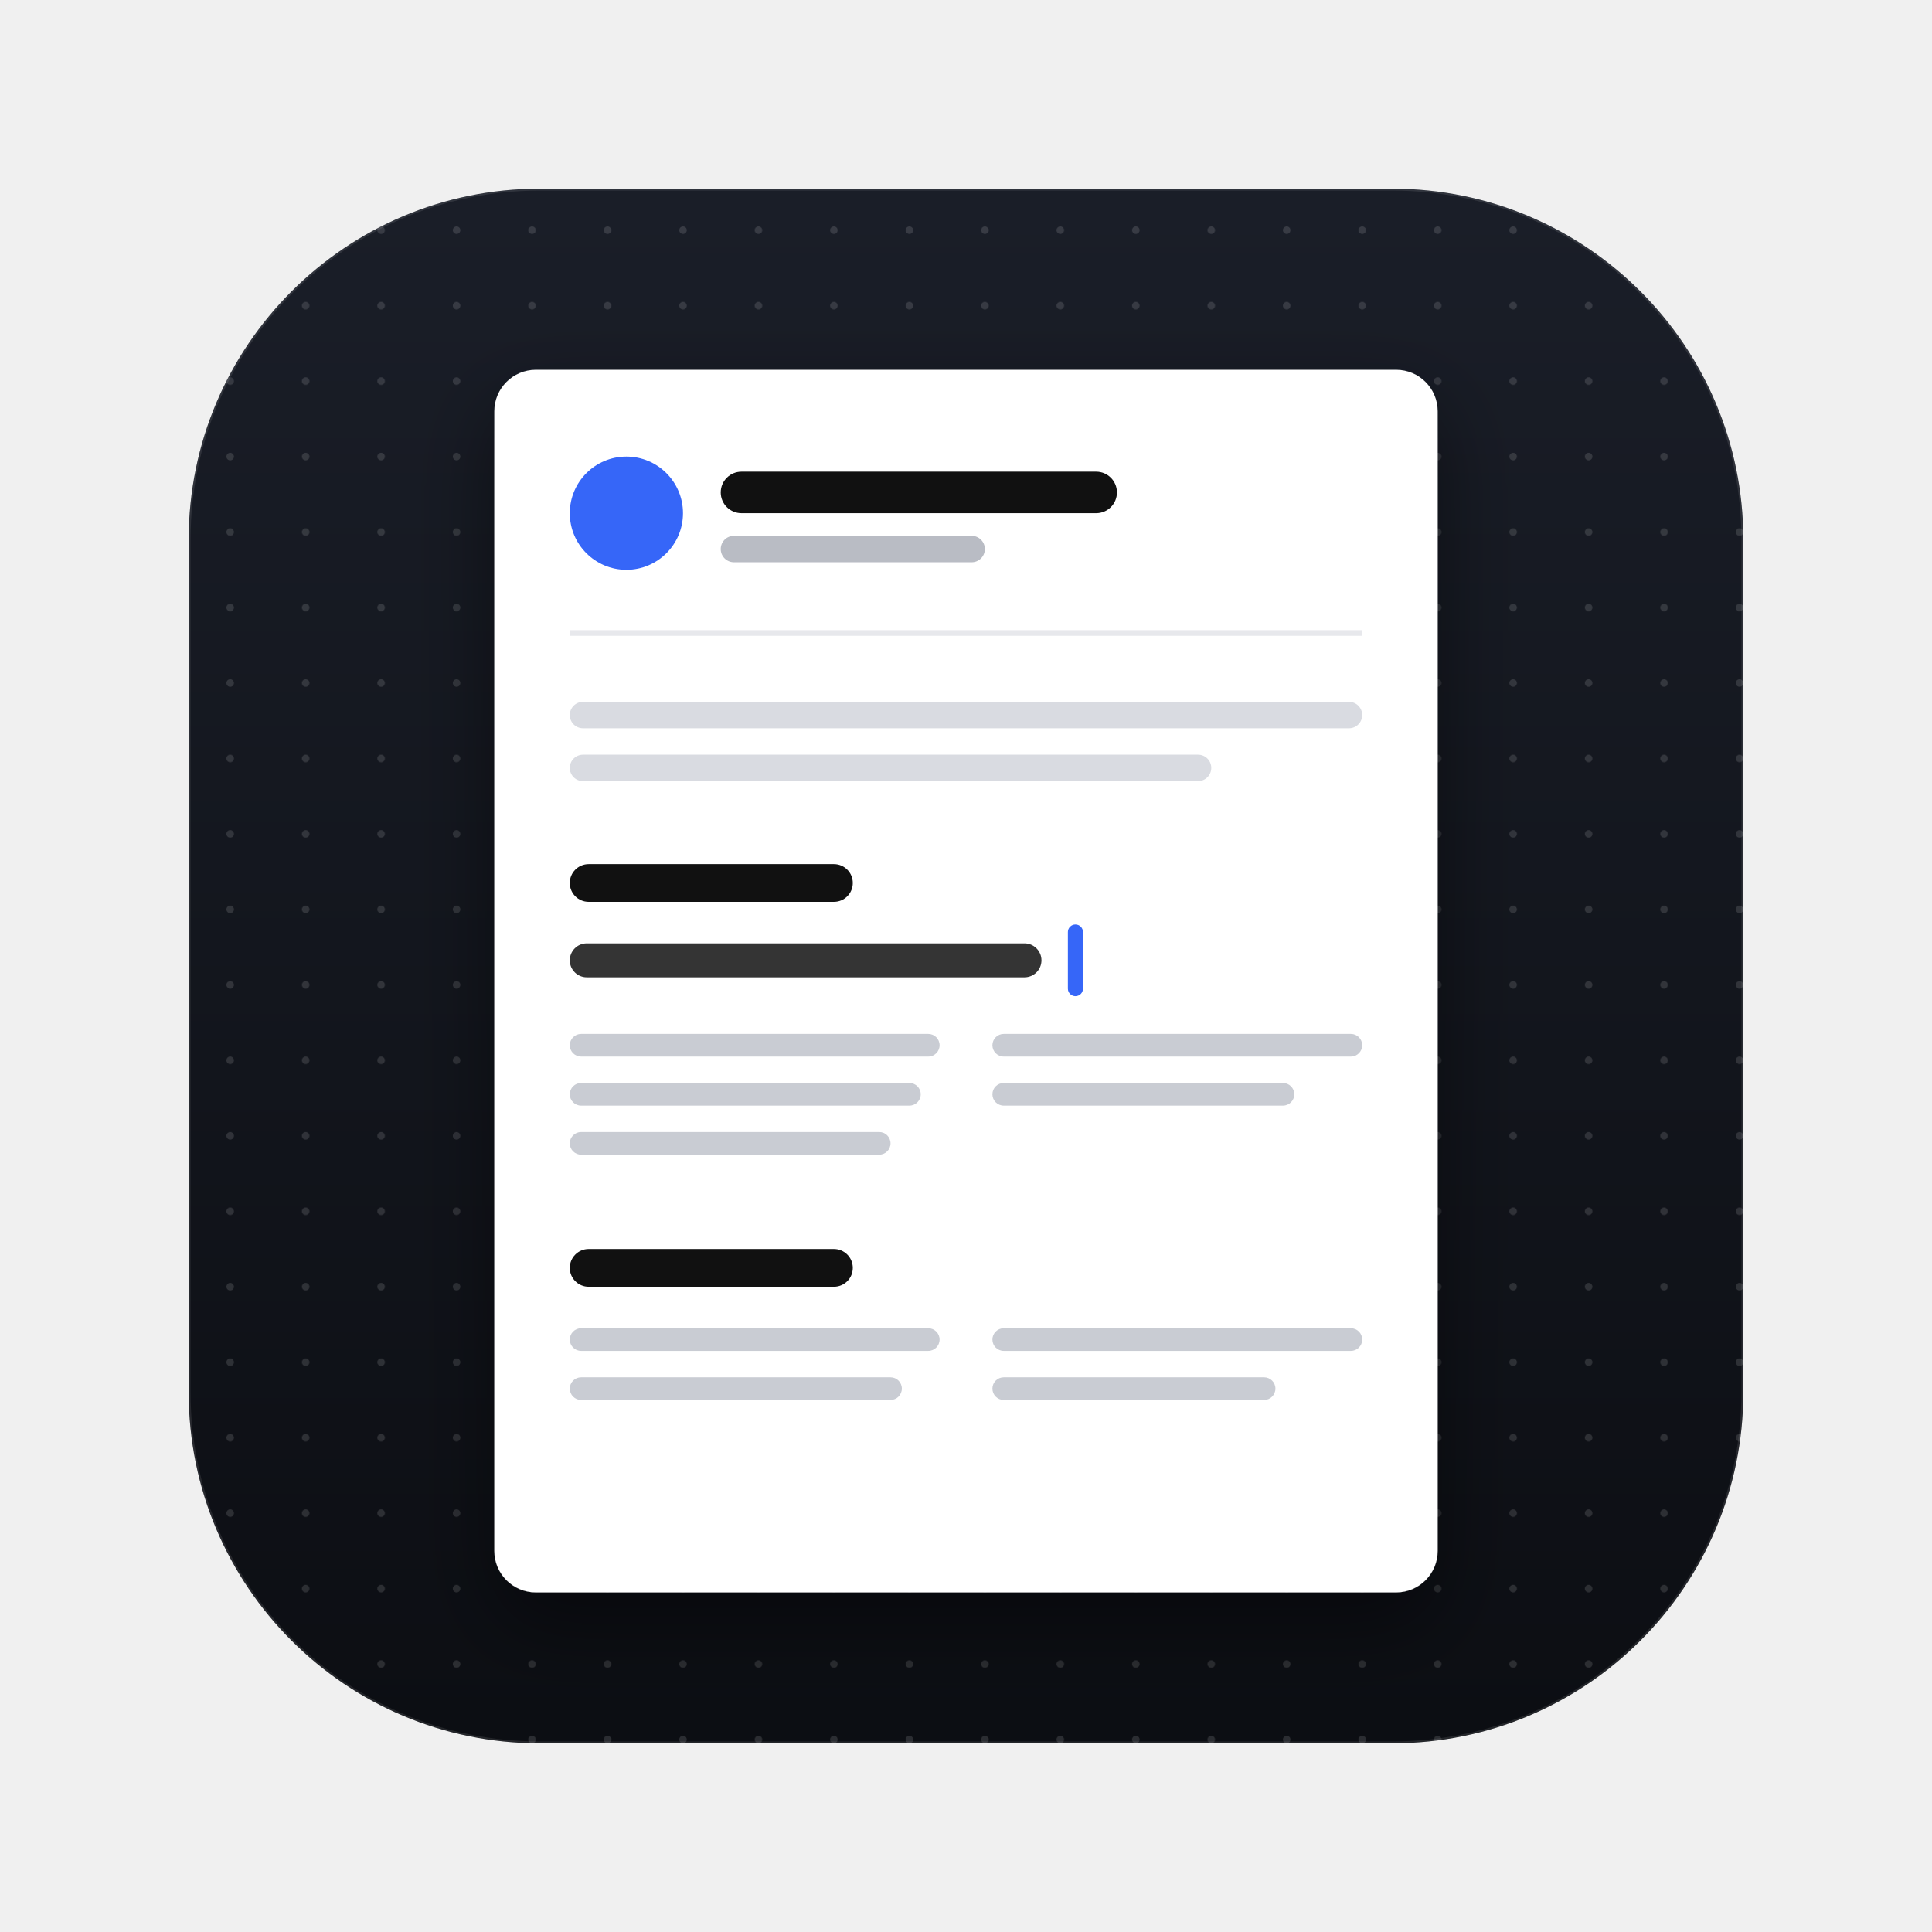
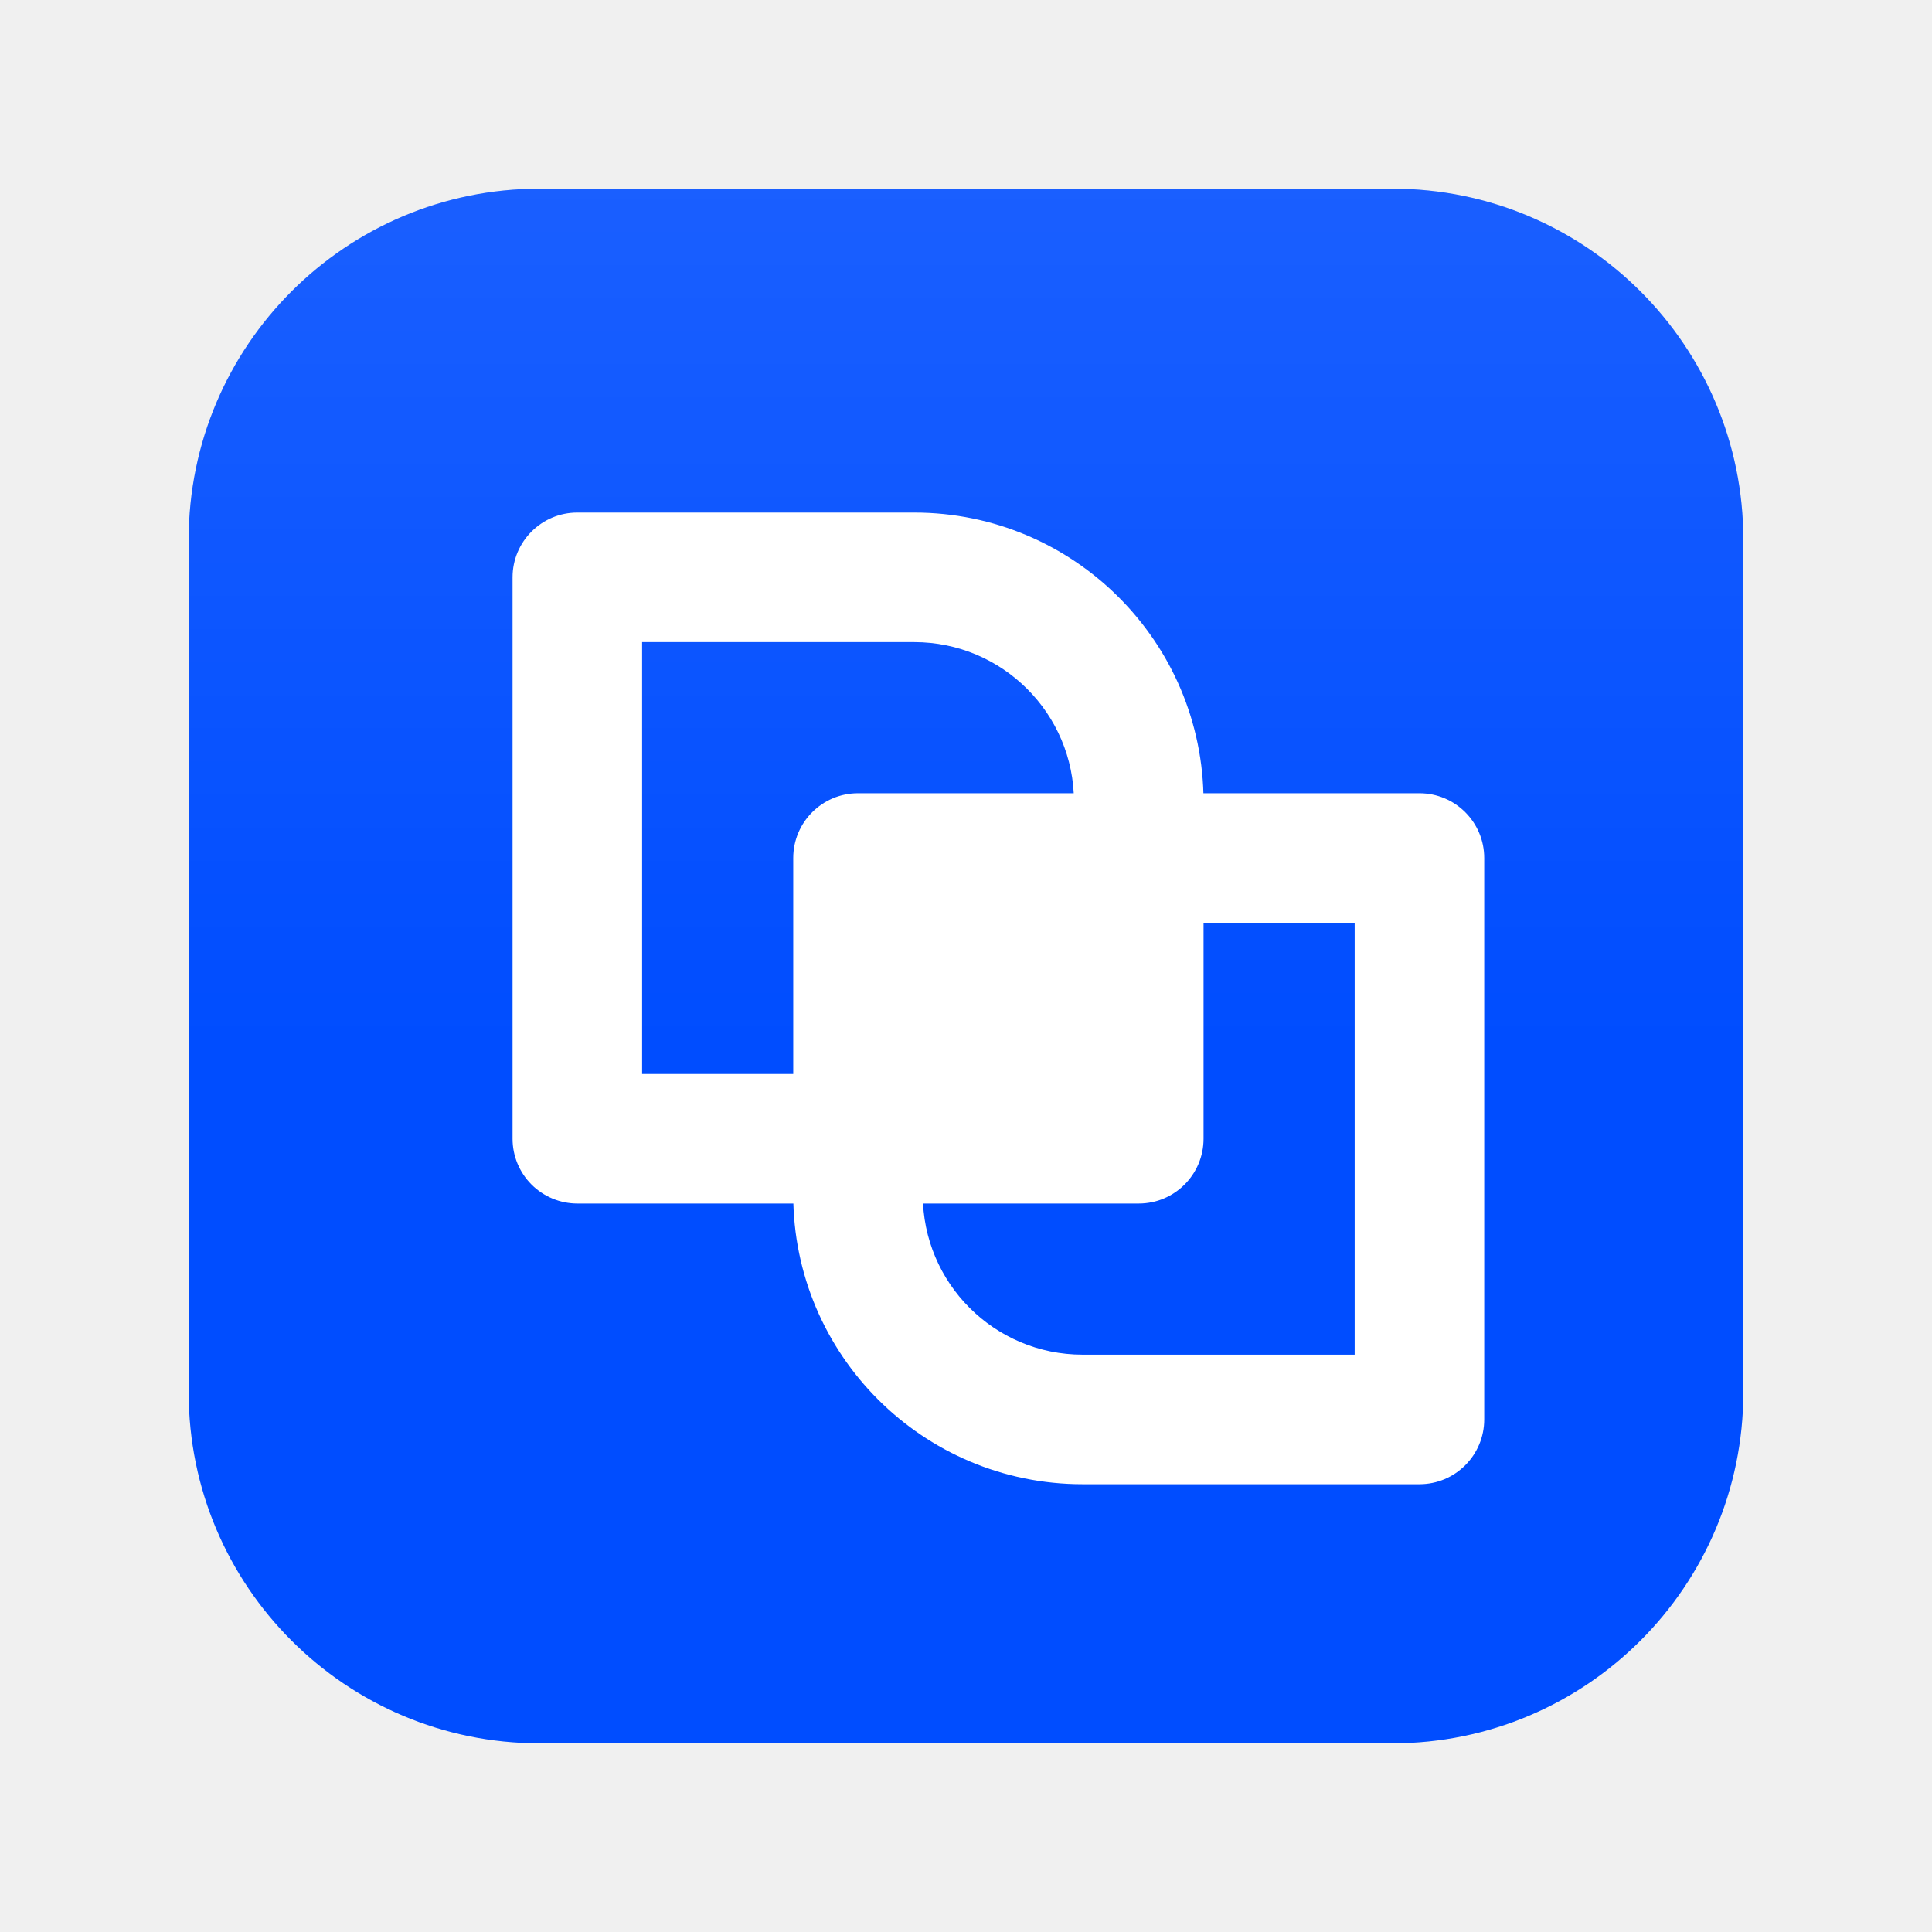
<svg xmlns="http://www.w3.org/2000/svg" width="1024" height="1024" viewBox="0 0 1024 1024">
  <defs>
-     <pattern id="g" width="40" height="40" patternUnits="userSpaceOnUse">
-       <circle cx="2" cy="2" r="2" fill="rgba(255,255,255,.13)" />
-     </pattern>
-     <linearGradient id="bg" x1="0" y1="0" x2="0" y2="1">
-       <stop offset="0" stop-color="#1a1e28" />
-       <stop offset="1" stop-color="#0c0e13" />
-     </linearGradient>
    <clipPath id="body">
      <rect x="100" y="100" width="824" height="824" rx="186" />
    </clipPath>
-     <filter id="sh" x="-20%" y="-20%" width="140%" height="140%">
-       <feDropShadow dx="0" dy="18" stdDeviation="22" flood-color="#000" flood-opacity=".45" />
-     </filter>
+     <linearGradient id="lift" x1="0" y1="0" x2="0" y2="1">
+       <stop offset="0" stop-color="#fff" stop-opacity=".10" />
+       <stop offset=".55" stop-color="#fff" stop-opacity="0" />
+     </linearGradient>
  </defs>
  <g clip-path="url(#body)">
-     <rect x="100" y="100" width="824" height="824" fill="url(#bg)" />
-     <rect x="100" y="100" width="824" height="824" fill="url(#g)" />
-     <g filter="url(#sh)">
-       <rect x="262" y="196" width="500" height="648" rx="22" fill="#fff" />
+     <rect x="100" y="100" width="824" height="824" fill="#004DFF" />
+     <rect x="100" y="100" width="824" height="824" fill="url(#lift)" />
+     <g transform="translate(100 100) scale(34.33333)">
+       <path d="M6 6V5C5.448 5 5 5.448 5 6L6 6ZM14.667 14.667V15.667C15.219 15.667 15.667 15.219 15.667 14.667H14.667ZM6 14.667H5C5 14.932 5.105 15.186 5.293 15.374C5.48 15.561 5.735 15.667 6 15.667V14.667ZM10.333 10.333V9.333C9.781 9.333 9.333 9.781 9.333 10.333H10.333ZM19 19V20C19.552 20 20 19.552 20 19H19ZM19 10.333H20C20 9.781 19.552 9.333 19 9.333V10.333ZM10.333 15.533H9.333V15.533H10.333ZM13.8 19V20V20V19ZM11.2 12.067V11.067H10.2V12.067H11.2ZM12.933 12.067H13.933V11.067H12.933V12.067ZM12.933 13.8V14.8H13.933V13.8H12.933ZM11.2 13.8H10.2V14.8H11.2V13.8ZM12.067 11.2V10.2H11.067V11.2H12.067ZM13.8 11.2H14.8V10.2H13.8V11.2ZM13.8 12.933V13.933H14.8V12.933H13.8ZM12.067 12.933H11.067V13.933H12.067V12.933ZM11.2 11.2V10.2H10.2V11.2H11.2ZM12.933 11.2H13.933V10.2H12.933V11.2ZM12.933 12.933V13.933H13.933V12.933H12.933ZM11.2 12.933H10.2V13.933H11.2V12.933ZM12.067 12.067V11.067H11.067V12.067H12.067ZM13.8 12.067H14.8V11.067H13.8V12.067ZM13.8 13.8V14.8H14.8V13.8H13.8ZM12.067 13.8H11.067V14.8H12.067V13.8ZM6 6V7H11.2V6V5H6V6ZM14.667 9.467H13.667V14.667H14.667H15.667V9.467H14.667ZM14.667 14.667V13.667H6V14.667V15.667H14.667V14.667ZM6 14.667H7V6L6 6L5 6V14.667H6ZM11.2 6V7C12.562 7 13.667 8.104 13.667 9.467H14.667H15.667C15.667 7 13.667 5 11.2 5V6ZM10.333 10.333H9.333L9.333 15.533H10.333H11.333L11.333 10.333H10.333ZM13.8 19V20H19V19V18H13.8V19ZM19 19H20V10.333H19H18V19H19ZM19 10.333V9.333L10.333 9.333V10.333V11.333L19 11.333V10.333ZM10.333 15.533H9.333C9.333 18 11.333 20 13.8 20V19V18C12.438 18 11.333 16.896 11.333 15.533H10.333ZM11.2 12.067V13.067H12.933V12.067V11.067H11.2V12.067ZM12.933 12.067H11.933V13.8H12.933H13.933V12.067H12.933ZM12.933 13.8V12.8H11.2V13.8V14.8H12.933V13.8ZM11.2 13.8H12.2V12.067H11.2H10.2V13.8H11.2ZM12.067 11.2V12.2H13.8V11.2V10.2H12.067V11.2ZM13.8 11.2H12.8V12.933H13.8H14.8V11.2H13.8ZM13.8 12.933V11.933H12.067V12.933V13.933H13.8V12.933ZM12.067 12.933H13.067V11.2H12.067H11.067V12.933H12.067ZM11.2 11.2V12.2H12.933V11.2V10.2H11.2V11.2ZM12.933 11.2H11.933V12.933H12.933H13.933V11.2H12.933ZM12.933 12.933V11.933H11.2V12.933V13.933H12.933V12.933ZM11.2 12.933H12.2V11.2H11.2H10.2V12.933H11.2ZM12.067 12.067V13.067H13.8V12.067V11.067H12.067V12.067ZM13.8 12.067H12.8V13.8H13.8H14.8V12.067H13.8ZM13.8 13.8V12.8H12.067V13.8V14.8H13.8V13.8ZM12.067 13.8H13.067V12.067H12.067H11.067V13.8H12.067Z" fill="#fff" />
    </g>
-     <circle cx="332" cy="272" r="30" fill="#3666f8" />
-     <rect x="382" y="250" width="210" height="22" rx="11" fill="#111" />
-     <rect x="382" y="284" width="140" height="14" rx="7" fill="#b9bcc4" />
-     <rect x="302" y="334" width="420" height="3" fill="#e7e8ec" />
-     <rect x="302" y="372" width="420" height="14" rx="7" fill="#d9dbe1" />
-     <rect x="302" y="400" width="340" height="14" rx="7" fill="#d9dbe1" />
-     <rect x="302" y="458" width="150" height="20" rx="10" fill="#111" />
-     <rect x="302" y="500" width="250" height="18" rx="9" fill="#111" opacity=".85" />
-     <rect x="566" y="490" width="8" height="38" rx="4" fill="#3666f8" />
-     <rect x="302" y="548" width="196" height="12" rx="6" fill="#c9ccd3" />
-     <rect x="302" y="574" width="186" height="12" rx="6" fill="#c9ccd3" />
-     <rect x="302" y="600" width="170" height="12" rx="6" fill="#c9ccd3" />
-     <rect x="526" y="548" width="196" height="12" rx="6" fill="#c9ccd3" />
-     <rect x="526" y="574" width="160" height="12" rx="6" fill="#c9ccd3" />
-     <rect x="302" y="662" width="150" height="20" rx="10" fill="#111" />
-     <rect x="302" y="704" width="196" height="12" rx="6" fill="#c9ccd3" />
-     <rect x="302" y="730" width="176" height="12" rx="6" fill="#c9ccd3" />
-     <rect x="526" y="704" width="196" height="12" rx="6" fill="#c9ccd3" />
-     <rect x="526" y="730" width="150" height="12" rx="6" fill="#c9ccd3" />
  </g>
-   <rect x="100.5" y="100.5" width="823" height="823" rx="185.5" fill="none" stroke="rgba(255,255,255,.10)" />
</svg>
